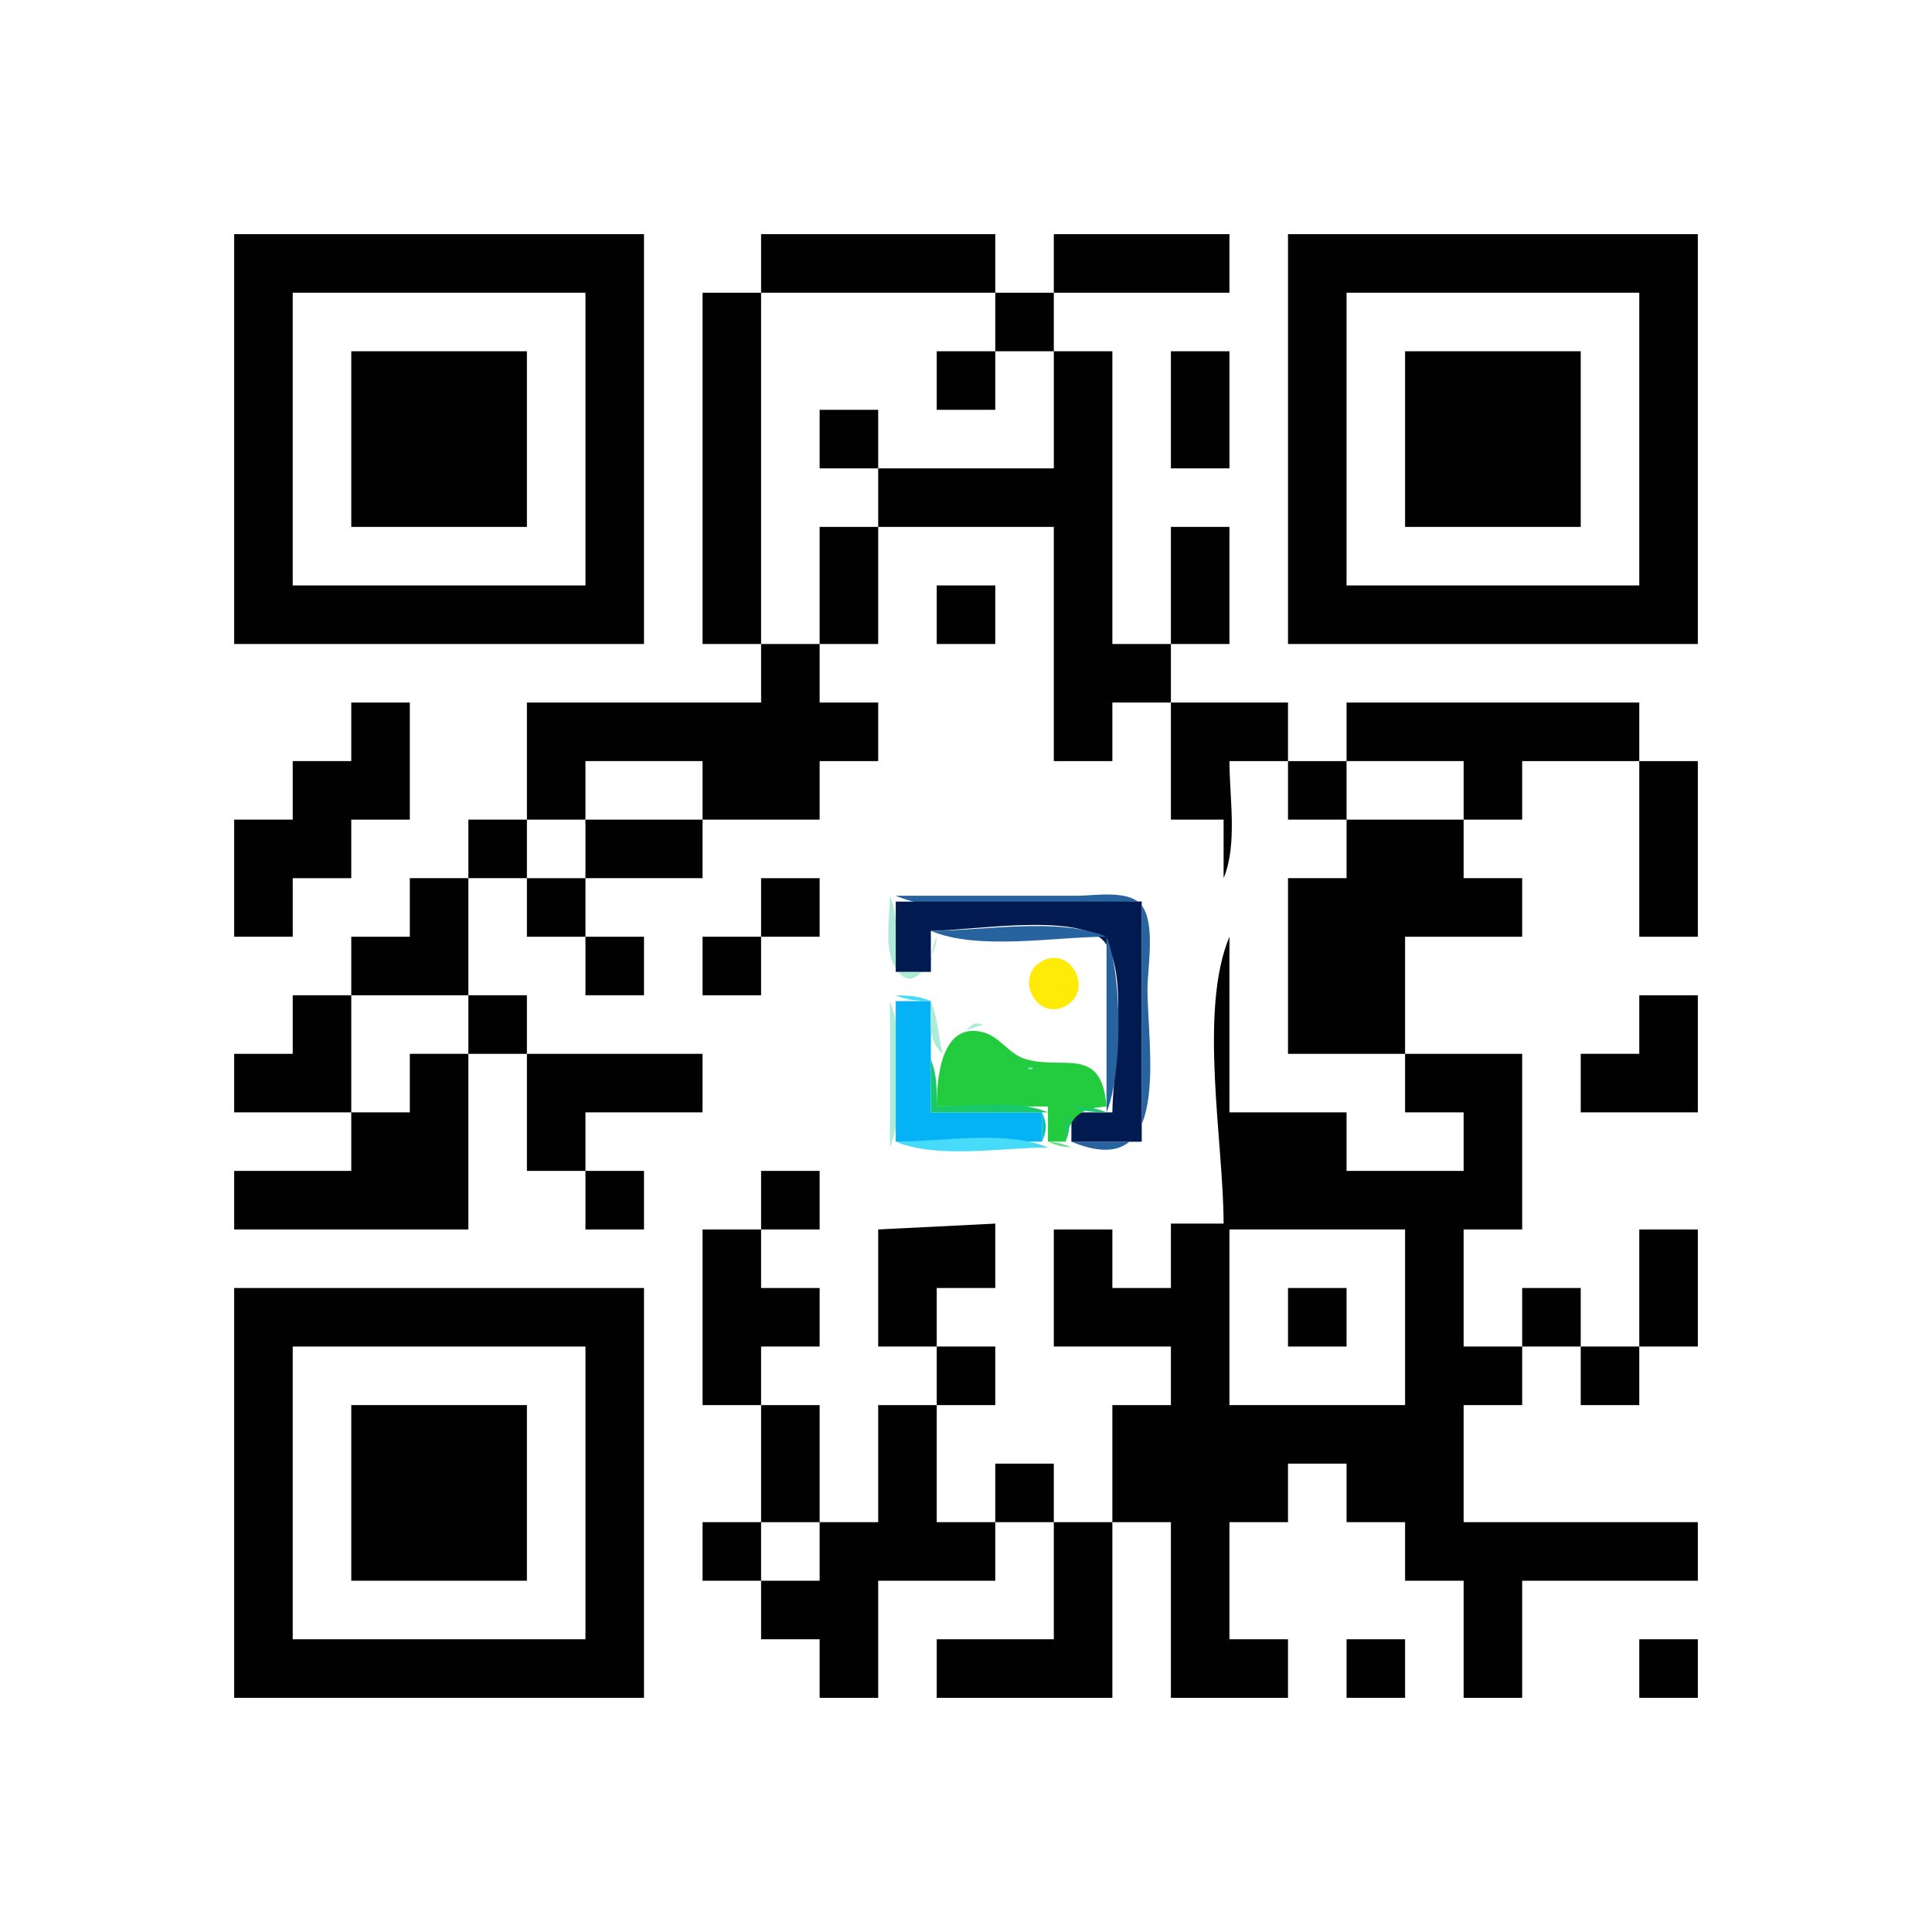
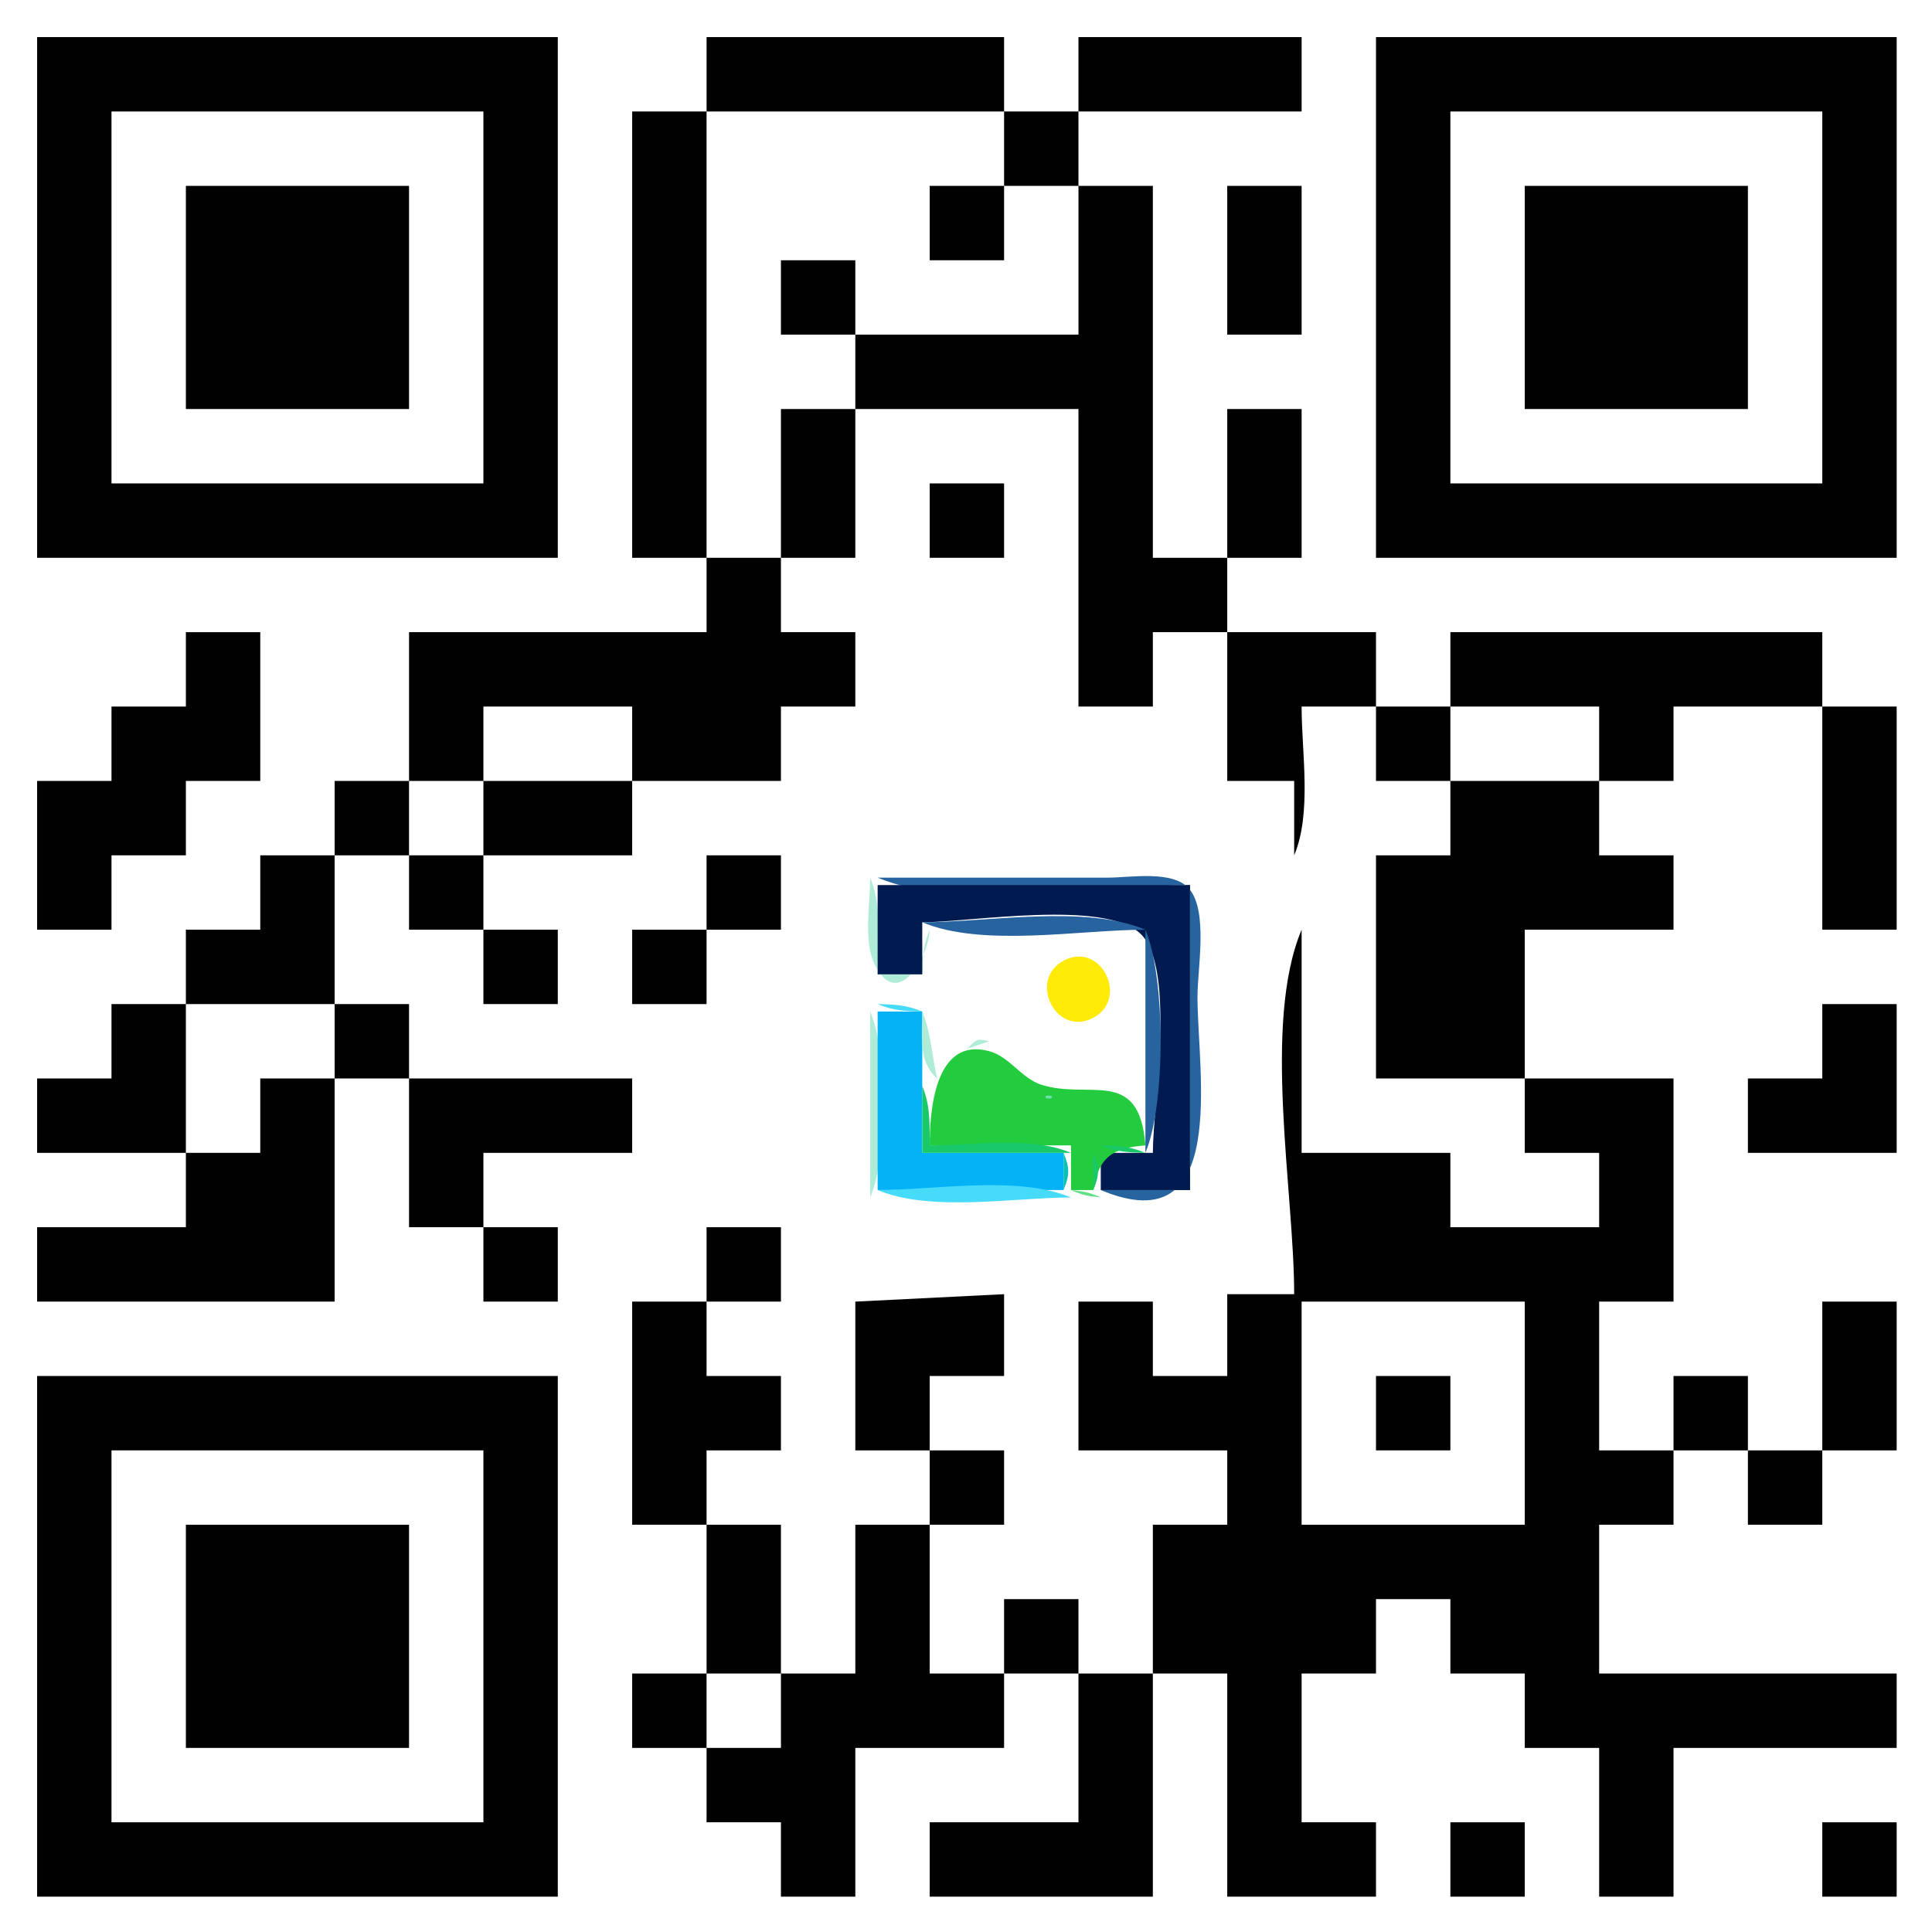
- <svg xmlns="http://www.w3.org/2000/svg" id="Layer_1" data-name="Layer 1">
-   <path style="fill:#ffffff; stroke:none;" d="M0 0L0 330L330 330L330 0L0 0z" />
-   <path style="fill:#010101; stroke:none;" d="M40 40L40 110L110 110L110 40L40 40M130 40L130 50L120 50L120 110L130 110L130 120L90 120L90 140L80 140L80 150L70 150L70 160L60 160L60 170L50 170L50 180L40 180L40 190L60 190L60 200L40 200L40 210L80 210L80 180L90 180L90 200L100 200L100 210L110 210L110 200L100 200L100 190L120 190L120 180L90 180L90 170L80 170L80 150L90 150L90 160L100 160L100 170L110 170L110 160L100 160L100 150L120 150L120 140L140 140L140 130L150 130L150 120L140 120L140 110L150 110L150 90L180 90L180 130L190 130L190 120L200 120L200 140L209 140L209 150C211.398 144.285 210 136.169 210 130L220 130L220 140L230 140L230 150L220 150L220 180L240 180L240 190L250 190L250 200L230 200L230 190L210 190L210 160C204.691 172.652 209 195.212 209 209L200 209L200 220L190 220L190 210L180 210L180 230L200 230L200 240L190 240L190 260L180 260L180 250L170 250L170 260L160 260L160 240L170 240L170 230L160 230L160 220L170 220L170 209L150 210L150 230L160 230L160 240L150 240L150 260L140 260L140 240L130 240L130 230L140 230L140 220L130 220L130 210L140 210L140 200L130 200L130 210L120 210L120 240L130 240L130 260L120 260L120 270L130 270L130 280L140 280L140 290L150 290L150 270L170 270L170 260L180 260L180 280L160 280L160 290L190 290L190 260L200 260L200 290L220 290L220 280L210 280L210 260L220 260L220 250L230 250L230 260L240 260L240 270L250 270L250 290L260 290L260 270L290 270L290 260L250 260L250 240L260 240L260 230L270 230L270 240L280 240L280 230L290 230L290 210L280 210L280 230L270 230L270 220L260 220L260 230L250 230L250 210L260 210L260 180L240 180L240 160L260 160L260 150L250 150L250 140L260 140L260 130L280 130L280 160L290 160L290 130L280 130L280 120L230 120L230 130L220 130L220 120L200 120L200 110L210 110L210 90L200 90L200 110L190 110L190 60L180 60L180 50L210 50L210 40L180 40L180 50L170 50L170 40L130 40M220 40L220 110L290 110L290 40L220 40z" />
-   <path style="fill:#ffffff; stroke:none;" d="M50 50L50 100L100 100L100 50L50 50M130 50L130 110L140 110L140 90L150 90L150 80L180 80L180 60L170 60L170 50L130 50M230 50L230 100L280 100L280 50L230 50z" />
-   <path style="fill:#010101; stroke:none;" d="M60 60L60 90L90 90L90 60L60 60M160 60L160 70L170 70L170 60L160 60M200 60L200 80L210 80L210 60L200 60M240 60L240 90L270 90L270 60L240 60M140 70L140 80L150 80L150 70L140 70M160 100L160 110L170 110L170 100L160 100M60 120L60 130L50 130L50 140L40 140L40 160L50 160L50 150L60 150L60 140L70 140L70 120L60 120z" />
-   <path style="fill:#ffffff; stroke:none;" d="M100 130L100 140L90 140L90 150L100 150L100 140L120 140L120 130L100 130M230 130L230 140L250 140L250 130L230 130z" />
-   <path style="fill:#010101; stroke:none;" d="M130 150L130 160L120 160L120 170L130 170L130 160L140 160L140 150L130 150z" />
-   <path style="fill:#afecd8; stroke:none;" d="M152 153C152 156.415 151.061 161.551 152.603 164.682C155.738 171.043 159.885 163.498 160 160C159.126 162.052 159.047 163.747 159 166L153 166C153 161.737 153.661 156.959 152 153z" />
-   <path style="fill:#27639e; stroke:none;" d="M153 153C163.988 157.611 183.043 154 195 154L195 195L183 195C200.319 202.267 196 179.165 196 169C196 165.269 197.423 157.698 194.972 154.603C192.853 151.927 186.98 153 184 153L153 153z" />
-   <path style="fill:#6ea4c9; stroke:none;" d="M195 153L196 154L195 153z" />
-   <path style="fill:#011a4f; stroke:none;" d="M153 154L153 166L159 166L159 159C165.46 159 183.658 155.865 188.397 160.603C193.135 165.342 190 183.54 190 190L183 190L183 195L195 195L195 154L153 154z" />
-   <path style="fill:#27639e; stroke:none;" d="M159 159C167.128 162.411 180.186 160 189 160C180.872 156.589 167.814 159 159 159M189 160L189 190C191.731 183.492 191.731 166.508 189 160z" />
-   <path style="fill:#ffea08; stroke:none;" d="M178.148 164.086C173.106 166.592 176.879 174.385 181.852 171.914C186.894 169.408 183.121 161.615 178.148 164.086z" />
-   <path style="fill:#ffffff; stroke:none;" d="M60 170L60 190L70 190L70 180L80 180L80 170L60 170z" />
-   <path style="fill:#45dbf9; stroke:none;" d="M153 170C155.052 170.874 156.747 170.953 159 171C156.948 170.126 155.253 170.047 153 170z" />
-   <path style="fill:#010101; stroke:none;" d="M280 170L280 180L270 180L270 190L290 190L290 170L280 170z" />
-   <path style="fill:#afecd8; stroke:none;" d="M152 171L152 196C154.413 190.25 154.413 176.75 152 171z" />
-   <path style="fill:#04b2f5; stroke:none;" d="M153 171L153 195L178 195L178 190L159 190L159 171L153 171z" />
-   <path style="fill:#afecd8; stroke:none;" d="M159 171C159.003 174.306 158.399 177.727 161 180C160.282 176.993 160.195 173.82 159 171z" />
-   <path style="fill:#f7f3ab; stroke:none;" d="M183 171L184 172L183 171z" />
-   <path style="fill:#afecd8; stroke:none;" d="M165 176L168 175C166.234 174.599 166.443 174.711 165 176z" />
-   <path style="fill:#23cc3f; stroke:none;" d="M160 189L179 189L179 195L182 195C182.709 190.556 184.606 189.335 189 189C188.181 178.361 181.439 182.919 175 180.839C172.311 179.97 170.747 177.073 168 176.331C160.63 174.339 160.003 184.494 160 189z" />
-   <path style="fill:#9ae9c8; stroke:none;" d="M168 175L169 176L168 175M164 176L165 177L164 176z" />
-   <path style="fill:#afecd8; stroke:none;" d="M169 176L170 177L169 176z" />
-   <path style="fill:#60e086; stroke:none;" d="M163 177L164 178L163 177z" />
-   <path style="fill:#afecd8; stroke:none;" d="M170 177L171 178L170 177z" />
-   <path style="fill:#9ae9c8; stroke:none;" d="M171 178L172 179L171 178M172 179L173 180L172 179z" />
-   <path style="fill:#6de2ac; stroke:none;" d="M180 179L181 180L180 179z" />
-   <path style="fill:#60e086; stroke:none;" d="M182 179L183 180L182 179z" />
-   <path style="fill:#6de2ac; stroke:none;" d="M159 180L160 181L159 180z" />
-   <path style="fill:#9ae9c8; stroke:none;" d="M173 180L174 181L173 180z" />
-   <path style="fill:#19c969; stroke:none;" d="M159 181L159 190L179 190C173.531 187.705 165.901 189 160 189C159.993 186.165 160.098 183.613 159 181z" />
-   <path style="fill:#9ae9c8; stroke:none;" d="M174 181L175 182L174 181z" />
-   <path style="fill:#afecd8; stroke:none;" d="M177 181L178 182L177 181z" />
-   <path style="fill:#9ae9c8; stroke:none;" d="M185 181L186 182L185 181z" />
-   <path style="fill:#6de2ac; stroke:none;" d="M175.667 182.333C175.222 182.778 176.278 182.722 176.333 182.667C176.778 182.222 175.722 182.278 175.667 182.333z" />
-   <path style="fill:#60e086; stroke:none;" d="M186 182L187 183L186 182z" />
-   <path style="fill:#afecd8; stroke:none;" d="M188 183L189 184L188 183z" />
-   <path style="fill:#19c969; stroke:none;" d="M183 189C185.052 189.874 186.747 189.953 189 190C186.948 189.126 185.253 189.047 183 189z" />
-   <path style="fill:#0bc1b3; stroke:none;" d="M178 190L178 195C178.83 192.969 178.83 192.031 178 190z" />
-   <path style="fill:#19c969; stroke:none;" d="M182 190L182 195C182.83 192.97 182.83 192.03 182 190z" />
-   <path style="fill:#45dbf9; stroke:none;" d="M153 195C160.169 198.008 171.239 196 179 196C171.831 192.992 160.761 195 153 195z" />
-   <path style="fill:#60e086; stroke:none;" d="M179 195C180.506 195.683 181.315 195.826 183 196C181.494 195.317 180.685 195.174 179 195z" />
-   <path style="fill:#6ea4c9; stroke:none;" d="M195 195L196 196L195 195z" />
-   <path style="fill:#ffffff; stroke:none;" d="M210 210L210 240L240 240L240 210L210 210z" />
-   <path style="fill:#010101; stroke:none;" d="M40 220L40 290L110 290L110 220L40 220M220 220L220 230L230 230L230 220L220 220z" />
-   <path style="fill:#ffffff; stroke:none;" d="M50 230L50 280L100 280L100 230L50 230z" />
-   <path style="fill:#010101; stroke:none;" d="M60 240L60 270L90 270L90 240L60 240z" />
-   <path style="fill:#ffffff; stroke:none;" d="M130 260L130 270L140 270L140 260L130 260z" />
-   <path style="fill:#010101; stroke:none;" d="M230 280L230 290L240 290L240 280L230 280M280 280L280 290L290 290L290 280L280 280z" />
+ <svg xmlns="http://www.w3.org/2000/svg" role="img" viewBox="35.01 35.01 259.74 259.74">
+   <path fill="#fff" d="M0 0v330h330V0H0z" />
+   <path fill="#010101" d="M40 40v70h70V40H40m90 0v10h-10v60h10v10H90v20H80v10H70v10H60v10H50v10H40v10h20v10H40v10h40v-30h10v20h10v10h10v-10h-10v-10h20v-10H90v-10H80v-20h10v10h10v10h10v-10h-10v-10h20v-10h20v-10h10v-10h-10v-10h10V90h30v40h10v-10h10v20h9v10c2.398-5.715 1-13.831 1-20h10v10h10v10h-10v30h20v10h10v10h-20v-10h-20v-30c-5.309 12.652-1 35.212-1 49h-9v11h-10v-10h-10v20h20v10h-10v20h-10v-10h-10v10h-10v-20h10v-10h-10v-10h10v-11l-20 1v20h10v10h-10v20h-10v-20h-10v-10h10v-10h-10v-10h10v-10h-10v10h-10v30h10v20h-10v10h10v10h10v10h10v-20h20v-10h10v20h-20v10h30v-30h10v30h20v-10h-10v-20h10v-10h10v10h10v10h10v20h10v-20h30v-10h-40v-20h10v-10h10v10h10v-10h10v-20h-10v20h-10v-10h-10v10h-10v-20h10v-30h-20v-20h20v-10h-10v-10h10v-10h20v30h10v-30h-10v-10h-50v10h-10v-10h-20v-10h10V90h-10v20h-10V60h-10V50h30V40h-30v10h-10V40h-40m90 0v70h70V40h-70z" />
+   <path fill="#fff" d="M50 50v50h50V50H50m80 0v60h10V90h10V80h30V60h-10V50h-40m100 0v50h50V50h-50z" />
+   <path fill="#010101" d="M60 60v30h30V60H60m100 0v10h10V60h-10m40 0v20h10V60h-10m40 0v30h30V60h-30M140 70v10h10V70h-10m20 30v10h10v-10h-10M60 120v10H50v10H40v20h10v-10h10v-10h10v-20H60z" />
+   <path fill="#fff" d="M100 130v10H90v10h10v-10h20v-10h-20m130 0v10h20v-10h-20z" />
+   <path fill="#010101" d="M130 150v10h-10v10h10v-10h10v-10h-10z" />
+   <path fill="#afecd8" d="M152 153c0 3.415-.939 8.551.603 11.682 3.135 6.361 7.282-1.184 7.397-4.682-.874 2.052-.953 3.747-1 6h-6c0-4.263.661-9.041-1-13z" />
+   <path fill="#27639e" d="M153 153c10.988 4.611 30.043 1 42 1v41h-12c17.319 7.267 13-15.835 13-26 0-3.731 1.423-11.302-1.028-14.397C192.853 151.927 186.98 153 184 153h-31z" />
+   <path fill="#6ea4c9" d="M195 153l1 1-1-1z" />
+   <path fill="#011a4f" d="M153 154v12h6v-7c6.46 0 24.658-3.135 29.397 1.603C193.135 165.342 190 183.54 190 190h-7v5h12v-41h-42z" />
+   <path fill="#27639e" d="M159 159c8.128 3.411 21.186 1 30 1-8.128-3.411-21.186-1-30-1m30 1v30c2.731-6.508 2.731-23.492 0-30z" />
+   <path fill="#ffea08" d="M178.148 164.086c-5.042 2.506-1.269 10.299 3.704 7.828 5.042-2.506 1.269-10.299-3.704-7.828z" />
+   <path fill="#fff" d="M60 170v20h10v-10h10v-10H60z" />
+   <path fill="#45dbf9" d="M153 170c2.052.874 3.747.953 6 1-2.052-.874-3.747-.953-6-1z" />
+   <path fill="#010101" d="M280 170v10h-10v10h20v-20h-10z" />
+   <path fill="#afecd8" d="M152 171v25c2.413-5.75 2.413-19.25 0-25z" />
+   <path fill="#04b2f5" d="M153 171v24h25v-5h-19v-19h-6z" />
+   <path fill="#afecd8" d="M159 171c.003 3.306-.601 6.727 2 9-.718-3.007-.805-6.18-2-9z" />
+   <path fill="#f7f3ab" d="M183 171l1 1-1-1z" />
+   <path fill="#afecd8" d="M165 176l3-1c-1.766-.401-1.557-.289-3 1z" />
+   <path fill="#23cc3f" d="M160 189h19v6h3c.709-4.444 2.606-5.665 7-6-.819-10.639-7.561-6.081-14-8.161-2.689-.869-4.253-3.766-7-4.508-7.37-1.992-7.997 8.163-8 12.669z" />
+   <path fill="#9ae9c8" d="M168 175l1 1-1-1m-4 1l1 1-1-1z" />
+   <path fill="#afecd8" d="M169 176l1 1-1-1z" />
+   <path fill="#60e086" d="M163 177l1 1-1-1z" />
+   <path fill="#afecd8" d="M170 177l1 1-1-1z" />
+   <path fill="#9ae9c8" d="M171 178l1 1-1-1m1 1l1 1-1-1z" />
+   <path fill="#6de2ac" d="M180 179l1 1-1-1z" />
+   <path fill="#60e086" d="M182 179l1 1-1-1z" />
+   <path fill="#6de2ac" d="M159 180l1 1-1-1z" />
+   <path fill="#9ae9c8" d="M173 180l1 1-1-1z" />
+   <path fill="#19c969" d="M159 181v9h20c-5.469-2.295-13.099-1-19-1-.007-2.835.098-5.387-1-8z" />
+   <path fill="#9ae9c8" d="M174 181l1 1-1-1z" />
+   <path fill="#afecd8" d="M177 181l1 1-1-1z" />
+   <path fill="#9ae9c8" d="M185 181l1 1-1-1z" />
+   <path fill="#6de2ac" d="M175.667 182.333c-.445.445.611.389.666.334.445-.445-.611-.389-.666-.334z" />
+   <path fill="#60e086" d="M186 182l1 1-1-1z" />
+   <path fill="#afecd8" d="M188 183l1 1-1-1z" />
+   <path fill="#19c969" d="M183 189c2.052.874 3.747.953 6 1-2.052-.874-3.747-.953-6-1z" />
+   <path fill="#0bc1b3" d="M178 190v5c.83-2.031.83-2.969 0-5z" />
+   <path fill="#19c969" d="M182 190v5c.83-2.03.83-2.97 0-5z" />
+   <path fill="#45dbf9" d="M153 195c7.169 3.008 18.239 1 26 1-7.169-3.008-18.239-1-26-1z" />
+   <path fill="#60e086" d="M179 195c1.506.683 2.315.826 4 1-1.506-.683-2.315-.826-4-1z" />
+   <path fill="#6ea4c9" d="M195 195l1 1-1-1z" />
+   <path fill="#fff" d="M210 210v30h30v-30h-30z" />
+   <path fill="#010101" d="M40 220v70h70v-70H40m180 0v10h10v-10h-10z" />
+   <path fill="#fff" d="M50 230v50h50v-50H50z" />
+   <path fill="#010101" d="M60 240v30h30v-30H60z" />
+   <path fill="#fff" d="M130 260v10h10v-10h-10z" />
+   <path fill="#010101" d="M230 280v10h10v-10h-10m50 0v10h10v-10h-10z" />
</svg>
